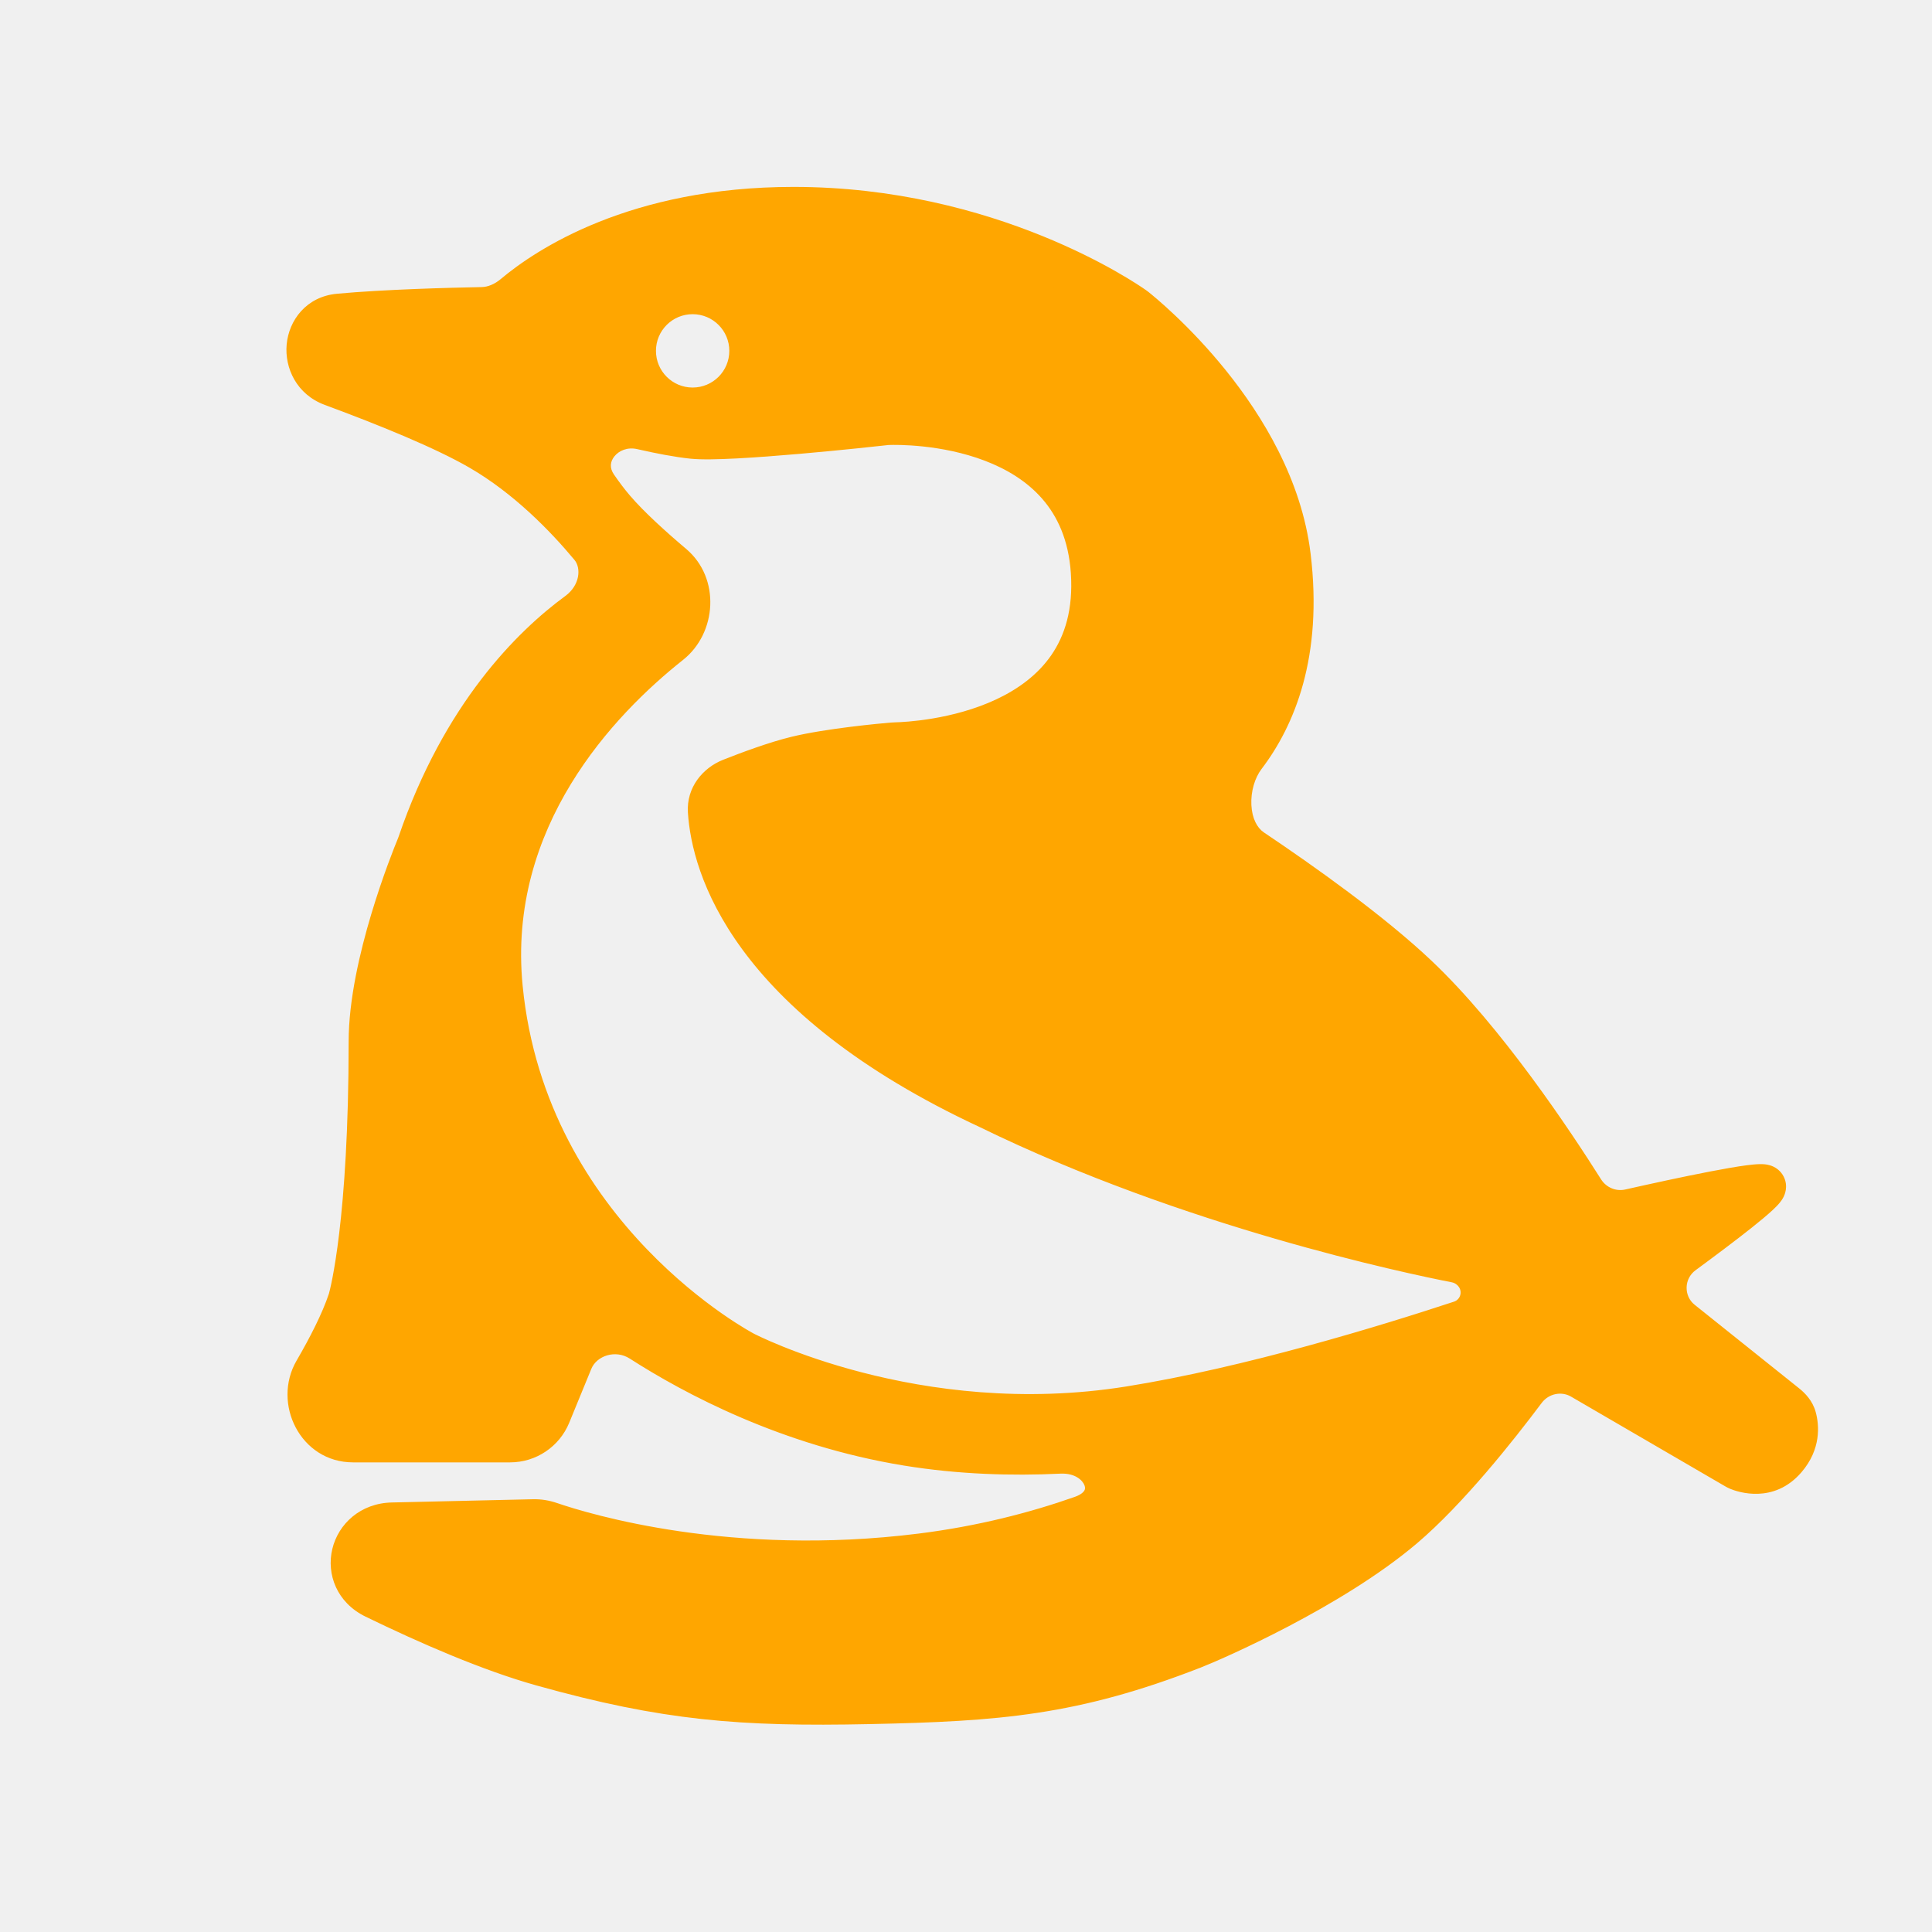
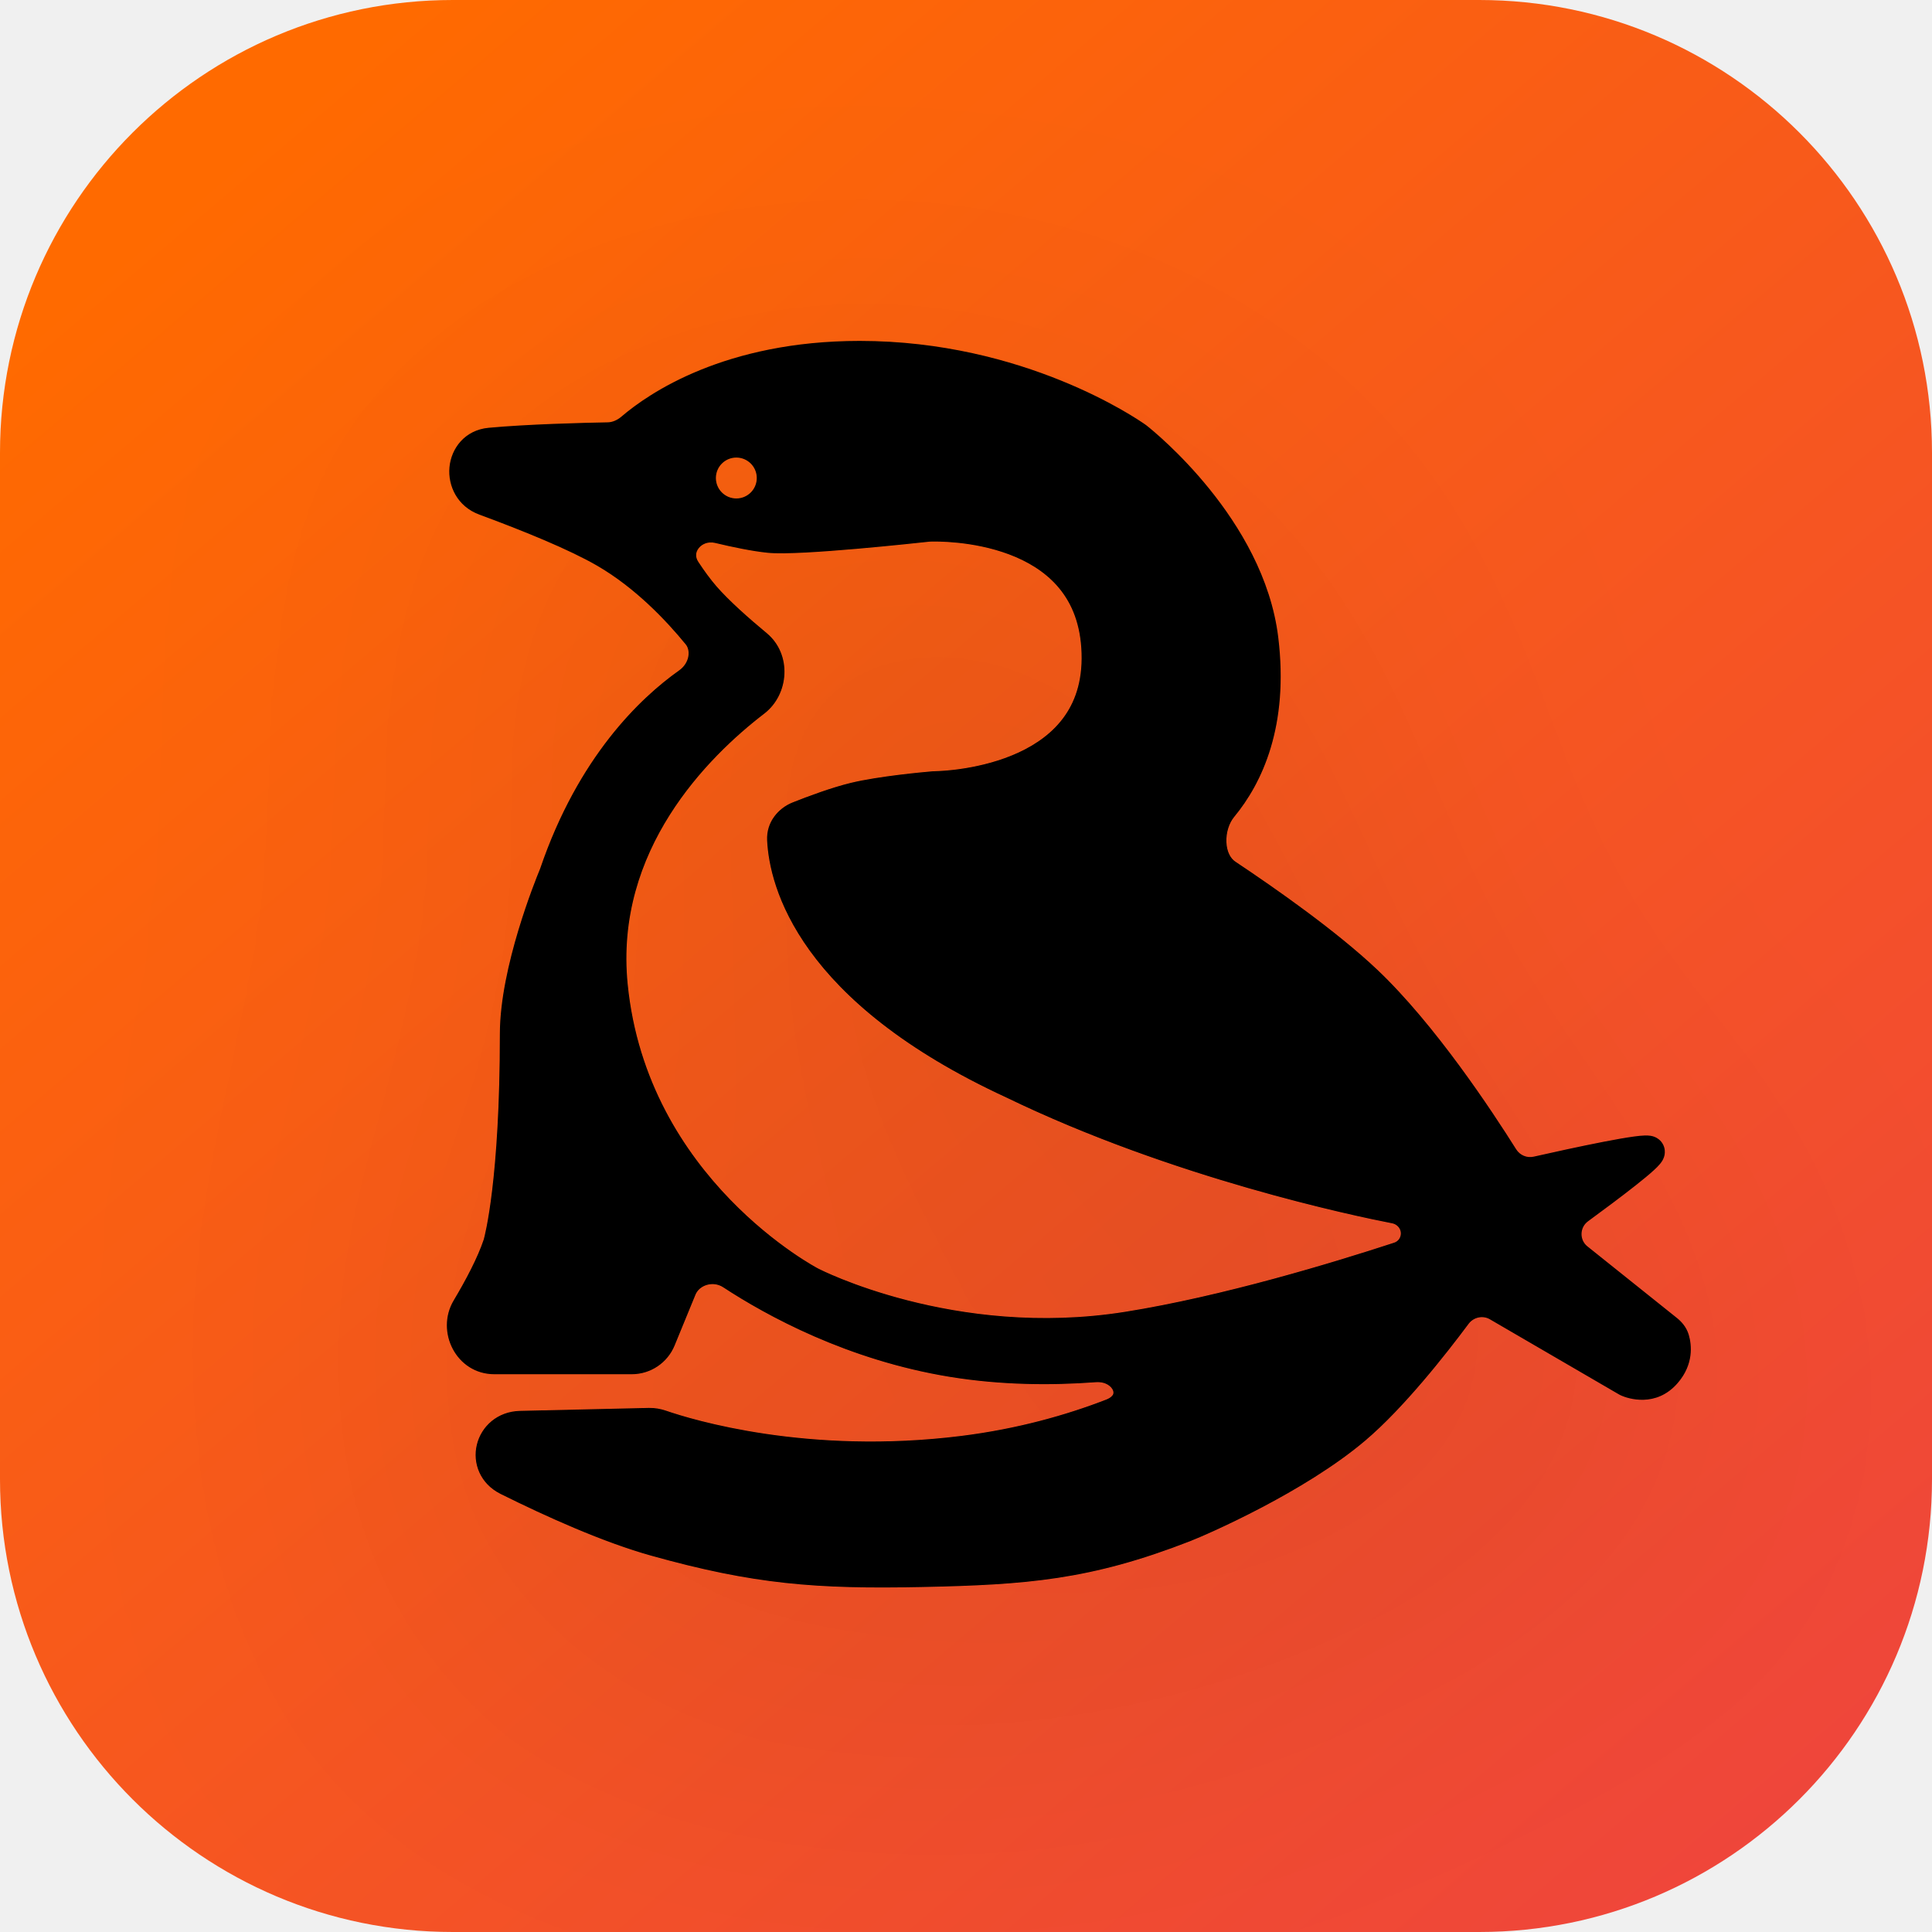
- <svg xmlns="http://www.w3.org/2000/svg" width="100" height="100" viewBox="0 0 100 100" fill="none">
-   <path fill-rule="evenodd" clip-rule="evenodd" d="M41.073 10.775C32.905 10.775 28.285 13.893 26.629 15.286C26.156 15.683 25.572 15.948 24.954 15.96C23.313 15.992 19.929 16.081 17.543 16.301C15.576 16.483 15.339 19.241 17.192 19.925C20.023 20.97 23.004 22.183 24.852 23.253C27.304 24.674 29.299 26.736 30.582 28.277C31.459 29.332 31.017 30.926 29.911 31.738C27.573 33.453 23.944 37.021 21.67 43.674C21.652 43.725 21.633 43.776 21.612 43.827C21.326 44.52 19.148 49.916 19.148 53.913C19.148 63.24 18.18 66.92 18.085 67.257C18.08 67.275 18.075 67.291 18.069 67.31C17.693 68.44 17.007 69.769 16.303 70.981C15.401 72.532 16.479 74.591 18.274 74.591H26.404C27.298 74.591 28.104 74.051 28.443 73.224L29.587 70.435C30.154 69.053 31.933 68.584 33.19 69.392C35.944 71.161 40.838 73.77 46.955 74.769C49.689 75.215 52.38 75.293 54.831 75.176C57.237 75.061 58.27 77.718 55.998 78.517C53.615 79.356 50.826 80.078 47.668 80.473C37.757 81.712 30.268 79.453 28.473 78.839C28.197 78.744 27.91 78.694 27.618 78.701L20.305 78.869C18.086 78.92 17.403 81.712 19.398 82.683C22.173 84.033 25.354 85.419 28.06 86.177C34.471 87.972 38.37 88.276 44.995 88.138C51.643 88 55.566 87.696 61.75 85.286C62.82 84.869 68.881 82.224 72.624 79.047C74.919 77.1 77.462 73.894 78.916 71.955C79.604 71.036 80.876 70.758 81.868 71.335L89.855 75.982C89.895 76.005 89.936 76.027 89.978 76.045C90.267 76.165 91.475 76.573 92.41 75.482C93.112 74.663 93.046 73.844 92.918 73.377C92.844 73.11 92.656 72.897 92.439 72.724L87.026 68.394C85.883 67.479 85.931 65.724 87.111 64.858C89.046 63.437 91.448 61.614 91.341 61.4C91.212 61.142 86.798 62.096 84.362 62.644C83.422 62.855 82.451 62.442 81.937 61.628C80.368 59.14 76.848 53.847 73.337 50.526C70.948 48.266 67.409 45.749 64.803 44C63.351 43.025 63.363 40.523 64.423 39.132C65.949 37.129 67.359 33.842 66.742 28.779C65.882 21.727 59.212 16.334 58.746 15.965C58.727 15.95 58.713 15.939 58.694 15.926C58.212 15.586 51.219 10.775 41.073 10.775ZM34.672 33.292C31.003 36.2 25.091 42.327 25.955 51.131C27.229 64.1 38.456 69.978 38.503 70.003L38.503 70.003L38.503 70.003C38.55 70.027 47.366 74.627 58.47 72.851C64.696 71.856 71.83 69.664 75.602 68.42C76.799 68.025 77.086 66.493 76.132 65.669C75.908 65.476 75.645 65.348 75.355 65.291C73.013 64.833 61.627 62.443 51.224 57.362C38.647 51.514 36.878 44.687 36.705 41.988C36.657 41.249 37.14 40.626 37.829 40.353C38.77 39.98 40.145 39.469 41.246 39.203C42.925 38.795 45.661 38.544 46.187 38.498C46.247 38.493 46.299 38.49 46.36 38.489C47.367 38.467 57.098 38.03 56.526 29.588C55.996 21.765 46.801 21.903 45.981 21.931C45.937 21.932 45.906 21.935 45.863 21.94C45.123 22.022 37.695 22.838 35.849 22.645C35.093 22.566 34.164 22.387 33.224 22.172C31.361 21.746 29.787 23.615 30.872 25.188C31.166 25.613 31.472 26.021 31.784 26.384C32.551 27.278 33.725 28.341 34.806 29.254C36.021 30.282 35.919 32.303 34.672 33.292ZM35.85 21.16C37.507 21.16 38.85 19.817 38.85 18.16C38.85 16.503 37.507 15.16 35.85 15.16C34.193 15.16 32.85 16.503 32.85 18.16C32.85 19.817 34.193 21.16 35.85 21.16Z" fill="#FFA600" />
-   <path d="M26.629 15.286L27.338 16.129L27.338 16.129L26.629 15.286ZM24.954 15.96L24.976 17.061L24.954 15.96ZM17.543 16.301L17.645 17.398L17.645 17.398L17.543 16.301ZM17.192 19.925L16.811 20.958L16.811 20.958L17.192 19.925ZM24.852 23.253L24.299 24.206L24.299 24.206L24.852 23.253ZM30.582 28.277L31.428 27.573L31.428 27.573L30.582 28.277ZM29.911 31.738L30.562 32.626L30.562 32.626L29.911 31.738ZM21.67 43.674L22.712 44.03L22.712 44.03L21.67 43.674ZM21.612 43.827L20.594 43.406L20.594 43.406L21.612 43.827ZM18.085 67.257L17.025 66.959L17.025 66.959L18.085 67.257ZM18.069 67.31L19.114 67.658L19.114 67.658L18.069 67.31ZM16.303 70.981L15.35 70.427L15.35 70.427L16.303 70.981ZM28.443 73.224L27.424 72.806L27.424 72.806L28.443 73.224ZM29.587 70.435L30.606 70.853L30.606 70.853L29.587 70.435ZM33.19 69.392L32.594 70.319L32.594 70.319L33.19 69.392ZM46.955 74.769L46.778 75.856L46.778 75.856L46.955 74.769ZM54.831 75.176L54.778 74.075L54.778 74.075L54.831 75.176ZM55.998 78.517L56.364 79.556L56.364 79.556L55.998 78.517ZM47.668 80.473L47.805 81.566L47.668 80.473ZM28.473 78.839L28.829 77.796L28.829 77.796L28.473 78.839ZM27.618 78.701L27.644 79.802L27.644 79.802L27.618 78.701ZM20.305 78.869L20.33 79.97L20.305 78.869ZM19.398 82.683L19.88 81.693L19.88 81.693L19.398 82.683ZM28.06 86.177L28.357 85.117L28.357 85.117L28.06 86.177ZM44.995 88.138L44.972 87.037L44.972 87.037L44.995 88.138ZM61.75 85.286L61.35 84.26L61.35 84.26L61.75 85.286ZM72.624 79.047L71.911 78.207L71.911 78.207L72.624 79.047ZM78.916 71.955L78.034 71.295L78.034 71.295L78.916 71.955ZM81.868 71.335L81.314 72.287L81.314 72.287L81.868 71.335ZM89.855 75.982L90.408 75.03L90.408 75.03L89.855 75.982ZM89.978 76.045L89.556 77.062L89.556 77.062L89.978 76.045ZM92.41 75.482L91.574 74.765L91.574 74.765L92.41 75.482ZM92.918 73.377L93.98 73.085L93.98 73.085L92.918 73.377ZM92.439 72.724L91.751 73.584L91.751 73.584L92.439 72.724ZM87.026 68.394L86.338 69.254L86.338 69.254L87.026 68.394ZM87.111 64.858L87.763 65.746L87.763 65.746L87.111 64.858ZM91.341 61.4L90.356 61.892L90.356 61.892L91.341 61.4ZM84.362 62.644L84.12 61.569L84.12 61.569L84.362 62.644ZM81.937 61.628L81.006 62.215L81.006 62.215L81.937 61.628ZM73.337 50.526L72.58 51.327L72.58 51.327L73.337 50.526ZM64.803 44L64.189 44.914L64.189 44.914L64.803 44ZM64.423 39.132L65.299 39.8L65.299 39.8L64.423 39.132ZM66.742 28.779L65.648 28.913L65.648 28.913L66.742 28.779ZM58.746 15.965L58.062 16.828L58.062 16.828L58.746 15.965ZM58.694 15.926L59.329 15.026L59.329 15.026L58.694 15.926ZM25.955 51.131L24.859 51.239L25.955 51.131ZM34.672 33.292L35.356 34.155L35.356 34.155L34.672 33.292ZM38.503 70.003L37.993 70.979L37.995 70.98L38.503 70.003ZM38.503 70.003L39.023 69.031L39.011 69.025L38.503 70.003ZM38.503 70.003L37.984 70.974L37.993 70.979L38.503 70.003ZM58.47 72.851L58.644 73.939L58.644 73.939L58.47 72.851ZM75.602 68.42L75.257 67.374L75.257 67.374L75.602 68.42ZM76.132 65.669L76.852 64.835L76.852 64.835L76.132 65.669ZM75.355 65.291L75.144 66.372L75.144 66.372L75.355 65.291ZM51.224 57.362L51.708 56.372L51.698 56.368L51.689 56.363L51.224 57.362ZM36.705 41.988L37.804 41.918L37.804 41.918L36.705 41.988ZM37.829 40.353L38.235 41.377L38.235 41.377L37.829 40.353ZM41.246 39.203L40.986 38.132L40.986 38.132L41.246 39.203ZM46.187 38.498L46.091 37.401L46.091 37.401L46.187 38.498ZM46.36 38.489L46.384 39.59L46.384 39.59L46.36 38.489ZM56.526 29.588L57.625 29.514L57.625 29.514L56.526 29.588ZM45.981 21.931L46.018 23.032L46.018 23.032L45.981 21.931ZM45.863 21.94L45.741 20.845L45.741 20.845L45.863 21.94ZM35.849 22.645L35.963 21.549L35.963 21.549L35.849 22.645ZM33.224 22.172L32.978 23.246L32.978 23.246L33.224 22.172ZM30.872 25.188L31.779 24.562L31.779 24.562L30.872 25.188ZM31.784 26.384L30.948 27.101L30.948 27.101L31.784 26.384ZM34.806 29.254L34.095 30.096L34.095 30.096L34.806 29.254ZM27.338 16.129C28.834 14.87 33.211 11.877 41.073 11.877V9.674C32.599 9.674 27.736 12.916 25.92 14.443L27.338 16.129ZM24.976 17.061C25.896 17.044 26.715 16.652 27.338 16.129L25.92 14.443C25.597 14.714 25.247 14.853 24.933 14.859L24.976 17.061ZM17.645 17.398C19.985 17.182 23.333 17.093 24.976 17.061L24.933 14.859C23.294 14.89 19.872 14.98 17.442 15.204L17.645 17.398ZM17.574 18.891C17.177 18.745 16.998 18.396 17.032 18.026C17.049 17.842 17.119 17.692 17.21 17.592C17.292 17.503 17.421 17.419 17.645 17.398L17.442 15.204C15.849 15.352 14.953 16.583 14.838 17.824C14.725 19.049 15.354 20.421 16.811 20.958L17.574 18.891ZM25.404 22.3C23.465 21.177 20.403 19.936 17.574 18.891L16.811 20.958C19.642 22.004 22.542 23.188 24.299 24.206L25.404 22.3ZM31.428 27.573C30.107 25.985 28.015 23.813 25.404 22.3L24.299 24.206C26.593 25.535 28.491 27.487 29.735 28.982L31.428 27.573ZM30.562 32.626C32.01 31.564 32.836 29.265 31.428 27.573L29.735 28.982C30.083 29.4 30.025 30.288 29.259 30.85L30.562 32.626ZM22.712 44.03C24.904 37.618 28.381 34.227 30.562 32.626L29.259 30.85C26.765 32.679 22.984 36.424 20.628 43.317L22.712 44.03ZM22.63 44.248C22.659 44.177 22.687 44.104 22.712 44.03L20.628 43.317C20.618 43.347 20.607 43.376 20.594 43.406L22.63 44.248ZM20.249 53.913C20.249 52.079 20.756 49.855 21.328 47.947C21.893 46.06 22.495 44.575 22.63 44.248L20.594 43.406C20.443 43.771 19.812 45.331 19.217 47.315C18.628 49.278 18.046 51.751 18.046 53.913H20.249ZM19.146 67.554C19.274 67.097 20.249 63.312 20.249 53.913H18.046C18.046 63.167 17.085 66.744 17.025 66.959L19.146 67.554ZM19.114 67.658C19.123 67.629 19.134 67.596 19.146 67.554L17.025 66.959C17.025 66.958 17.025 66.957 17.026 66.956C17.026 66.955 17.026 66.956 17.024 66.962L19.114 67.658ZM17.255 71.534C17.97 70.305 18.701 68.897 19.114 67.658L17.024 66.962C16.684 67.983 16.044 69.234 15.35 70.427L17.255 71.534ZM18.274 73.489C17.412 73.489 16.737 72.425 17.255 71.534L15.35 70.427C14.065 72.639 15.546 75.692 18.274 75.692V73.489ZM26.404 73.489H18.274V75.692H26.404V73.489ZM27.424 72.806C27.254 73.219 26.851 73.489 26.404 73.489V75.692C27.745 75.692 28.953 74.882 29.462 73.642L27.424 72.806ZM28.568 70.017L27.424 72.806L29.462 73.642L30.606 70.853L28.568 70.017ZM33.785 68.465C32.011 67.325 29.423 67.932 28.568 70.017L30.606 70.853C30.885 70.173 31.855 69.844 32.594 70.319L33.785 68.465ZM47.133 73.682C41.215 72.716 36.465 70.186 33.785 68.465L32.594 70.319C35.423 72.136 40.46 74.825 46.778 75.856L47.133 73.682ZM54.778 74.075C52.386 74.19 49.775 74.113 47.133 73.682L46.778 75.856C49.603 76.317 52.373 76.396 54.884 76.276L54.778 74.075ZM56.364 79.556C57.138 79.284 57.752 78.806 58.092 78.145C58.432 77.484 58.435 76.758 58.203 76.124C57.74 74.864 56.397 73.998 54.778 74.075L54.884 76.276C55.671 76.238 56.047 76.643 56.134 76.883C56.177 76.999 56.163 77.079 56.133 77.138C56.102 77.197 55.994 77.351 55.632 77.478L56.364 79.556ZM47.805 81.566C51.048 81.161 53.914 80.418 56.364 79.556L55.632 77.478C53.317 78.293 50.604 78.996 47.532 79.38L47.805 81.566ZM28.116 79.881C30.004 80.527 37.67 82.833 47.805 81.566L47.532 79.38C37.844 80.591 30.532 78.379 28.829 77.796L28.116 79.881ZM27.644 79.802C27.791 79.799 27.948 79.823 28.116 79.881L28.829 77.796C28.445 77.665 28.029 77.59 27.593 77.6L27.644 79.802ZM20.33 79.97L27.644 79.802L27.593 77.6L20.28 77.768L20.33 79.97ZM19.88 81.693C19.37 81.444 19.259 81.036 19.342 80.689C19.429 80.33 19.739 79.984 20.33 79.97L20.28 77.768C18.652 77.805 17.512 78.88 17.201 80.173C16.887 81.477 17.431 82.951 18.916 83.674L19.88 81.693ZM28.357 85.117C25.748 84.386 22.638 83.035 19.88 81.693L18.916 83.674C21.707 85.032 24.96 86.453 27.763 87.238L28.357 85.117ZM44.972 87.037C38.426 87.173 34.64 86.876 28.357 85.117L27.763 87.238C34.302 89.069 38.312 89.379 45.017 89.239L44.972 87.037ZM61.35 84.26C55.34 86.602 51.566 86.9 44.972 87.037L45.017 89.239C51.72 89.1 55.791 88.791 62.15 86.312L61.35 84.26ZM71.911 78.207C68.313 81.261 62.394 83.853 61.35 84.26L62.15 86.312C63.246 85.885 69.448 83.186 73.337 79.887L71.911 78.207ZM78.034 71.295C76.581 73.233 74.102 76.348 71.911 78.207L73.337 79.887C75.735 77.852 78.344 74.555 79.797 72.616L78.034 71.295ZM82.422 70.383C80.931 69.515 79.047 69.943 78.034 71.295L79.797 72.616C80.162 72.129 80.821 72 81.314 72.287L82.422 70.383ZM90.408 75.03L82.422 70.383L81.314 72.287L89.3 76.934L90.408 75.03ZM90.401 75.028C90.414 75.033 90.422 75.037 90.423 75.038C90.424 75.038 90.42 75.036 90.408 75.03L89.3 76.934C89.356 76.966 89.446 77.017 89.556 77.062L90.401 75.028ZM91.574 74.765C91.331 75.049 91.097 75.109 90.905 75.117C90.673 75.127 90.468 75.056 90.401 75.028L89.556 77.062C89.922 77.215 91.805 77.88 93.247 76.199L91.574 74.765ZM91.856 73.67C91.89 73.794 91.913 73.956 91.886 74.133C91.861 74.298 91.788 74.516 91.574 74.765L93.247 76.199C94.258 75.019 94.173 73.785 93.98 73.085L91.856 73.67ZM91.751 73.584C91.812 73.633 91.845 73.669 91.86 73.688C91.873 73.706 91.864 73.699 91.856 73.67L93.98 73.085C93.818 72.495 93.424 72.102 93.127 71.864L91.751 73.584ZM86.338 69.254L91.751 73.584L93.127 71.864L87.714 67.534L86.338 69.254ZM86.459 63.97C84.704 65.259 84.621 67.88 86.338 69.254L87.714 67.534C87.145 67.079 87.159 66.189 87.763 65.746L86.459 63.97ZM90.356 61.892C90.114 61.41 90.332 60.996 90.338 60.983C90.363 60.932 90.385 60.898 90.395 60.883C90.401 60.875 90.406 60.868 90.408 60.865C90.411 60.861 90.413 60.859 90.413 60.858C90.413 60.858 90.41 60.862 90.402 60.871C90.394 60.88 90.383 60.892 90.368 60.907C90.338 60.938 90.298 60.976 90.248 61.023C90.039 61.217 89.715 61.489 89.305 61.814C88.494 62.461 87.424 63.261 86.459 63.97L87.763 65.746C88.733 65.033 89.831 64.212 90.678 63.538C91.098 63.204 91.475 62.89 91.747 62.638C91.878 62.516 92.016 62.38 92.125 62.245C92.176 62.183 92.259 62.074 92.326 61.934C92.356 61.87 92.581 61.417 92.326 60.907L90.356 61.892ZM84.603 63.718C85.819 63.445 87.518 63.072 88.925 62.801C89.632 62.665 90.246 62.558 90.682 62.501C90.906 62.471 91.049 62.459 91.124 62.458C91.167 62.457 91.14 62.461 91.077 62.45C91.047 62.445 90.958 62.428 90.848 62.376C90.749 62.33 90.507 62.196 90.356 61.892L92.326 60.907C92.166 60.587 91.908 60.44 91.785 60.382C91.65 60.319 91.529 60.293 91.459 60.28C91.316 60.255 91.178 60.254 91.084 60.255C90.883 60.259 90.641 60.284 90.395 60.316C89.891 60.382 89.225 60.5 88.508 60.638C87.066 60.916 85.34 61.294 84.12 61.569L84.603 63.718ZM81.006 62.215C81.763 63.416 83.2 64.034 84.603 63.718L84.12 61.569C83.644 61.676 83.139 61.468 82.869 61.04L81.006 62.215ZM72.58 51.327C75.98 54.542 79.437 59.728 81.006 62.215L82.869 61.04C81.299 58.552 77.716 53.152 74.094 49.726L72.58 51.327ZM64.189 44.914C66.79 46.66 70.262 49.134 72.58 51.327L74.094 49.726C71.633 47.398 68.028 44.838 65.417 43.085L64.189 44.914ZM63.547 38.464C62.839 39.393 62.514 40.631 62.571 41.777C62.628 42.919 63.083 44.172 64.189 44.914L65.417 43.085C65.071 42.853 64.806 42.367 64.771 41.667C64.736 40.97 64.947 40.262 65.299 39.8L63.547 38.464ZM65.648 28.913C66.23 33.687 64.901 36.687 63.547 38.464L65.299 39.8C66.998 37.57 68.488 33.997 67.835 28.646L65.648 28.913ZM58.062 16.828C58.26 16.985 59.975 18.368 61.738 20.557C63.511 22.758 65.254 25.678 65.648 28.913L67.835 28.646C67.369 24.828 65.347 21.525 63.454 19.175C61.551 16.812 59.698 15.314 59.43 15.101L58.062 16.828ZM58.058 16.826C58.061 16.827 58.061 16.827 58.06 16.826C58.058 16.826 58.059 16.826 58.062 16.828L59.43 15.101C59.396 15.075 59.365 15.051 59.329 15.026L58.058 16.826ZM41.073 11.877C50.887 11.877 57.654 16.54 58.058 16.826L59.329 15.026C58.771 14.632 51.55 9.674 41.073 9.674V11.877ZM27.052 51.023C26.244 42.802 31.763 37.003 35.356 34.155L33.987 32.429C30.243 35.397 23.937 41.851 24.859 51.239L27.052 51.023ZM39.013 69.026C39.05 69.045 36.343 67.635 33.483 64.658C30.629 61.687 27.657 57.194 27.052 51.023L24.859 51.239C26.192 64.817 37.91 70.936 37.993 70.979L39.013 69.026ZM39.011 69.025L39.011 69.025L37.995 70.98L37.996 70.98L39.011 69.025ZM39.023 69.032L39.023 69.032L37.983 70.974L37.984 70.974L39.023 69.032ZM58.296 71.764C47.546 73.483 38.993 69.016 39.014 69.027L37.993 70.979C38.107 71.039 47.185 75.771 58.644 73.939L58.296 71.764ZM75.257 67.374C71.495 68.615 64.43 70.783 58.296 71.764L58.644 73.939C64.961 72.929 72.165 70.713 75.947 69.466L75.257 67.374ZM75.412 66.503C75.737 66.783 75.617 67.255 75.257 67.374L75.947 69.466C77.98 68.795 78.435 66.202 76.852 64.835L75.412 66.503ZM75.144 66.372C75.246 66.392 75.334 66.435 75.412 66.503L76.852 64.835C76.483 64.516 76.044 64.303 75.566 64.21L75.144 66.372ZM50.741 58.352C61.275 63.497 72.776 65.909 75.144 66.372L75.566 64.21C73.25 63.757 61.978 61.389 51.708 56.372L50.741 58.352ZM35.606 42.059C35.809 45.214 37.87 52.368 50.76 58.361L51.689 56.363C39.424 50.661 37.948 44.159 37.804 41.918L35.606 42.059ZM37.423 39.329C36.385 39.741 35.522 40.749 35.606 42.059L37.804 41.918C37.793 41.749 37.896 41.512 38.235 41.377L37.423 39.329ZM40.986 38.132C39.805 38.418 38.37 38.954 37.423 39.329L38.235 41.377C39.171 41.006 40.485 40.52 41.505 40.273L40.986 38.132ZM46.091 37.401C45.581 37.445 42.76 37.702 40.986 38.132L41.505 40.273C43.089 39.889 45.741 39.642 46.282 39.595L46.091 37.401ZM46.335 37.388C46.26 37.389 46.182 37.393 46.091 37.401L46.282 39.595C46.311 39.593 46.339 39.591 46.384 39.59L46.335 37.388ZM55.427 29.663C55.555 31.547 55.108 32.906 54.414 33.912C53.708 34.935 52.691 35.671 51.567 36.199C49.292 37.266 46.795 37.377 46.335 37.388L46.384 39.59C46.931 39.578 49.803 39.46 52.503 38.193C53.866 37.554 55.238 36.597 56.227 35.163C57.228 33.713 57.783 31.851 57.625 29.514L55.427 29.663ZM46.018 23.032C46.382 23.019 48.709 22.983 50.97 23.845C52.089 24.271 53.143 24.899 53.941 25.812C54.726 26.711 55.31 27.939 55.427 29.663L57.625 29.514C57.477 27.326 56.713 25.637 55.6 24.363C54.499 23.102 53.103 22.299 51.754 21.786C49.08 20.767 46.4 20.814 45.943 20.83L46.018 23.032ZM45.985 23.034C46 23.033 46.006 23.032 46.008 23.032C46.009 23.032 46.012 23.032 46.018 23.032L45.943 20.83C45.863 20.832 45.803 20.838 45.741 20.845L45.985 23.034ZM35.734 23.741C36.294 23.799 37.187 23.778 38.146 23.728C39.132 23.676 40.271 23.588 41.367 23.493C43.56 23.302 45.612 23.076 45.985 23.034L45.741 20.845C45.374 20.886 43.343 21.109 41.175 21.298C40.091 21.393 38.98 21.478 38.031 21.528C37.054 21.579 36.327 21.587 35.963 21.549L35.734 23.741ZM32.978 23.246C33.934 23.465 34.913 23.655 35.734 23.741L35.963 21.549C35.272 21.477 34.394 21.31 33.469 21.099L32.978 23.246ZM31.779 24.562C31.538 24.214 31.586 23.888 31.801 23.621C32.036 23.328 32.471 23.13 32.978 23.246L33.469 21.099C32.114 20.788 30.83 21.312 30.084 22.241C29.317 23.194 29.12 24.589 29.966 25.814L31.779 24.562ZM32.62 25.666C32.339 25.34 32.056 24.965 31.779 24.562L29.966 25.814C30.275 26.261 30.605 26.701 30.948 27.101L32.62 25.666ZM35.517 28.413C34.443 27.505 33.326 26.49 32.62 25.666L30.948 27.101C31.776 28.067 33.008 29.176 34.095 30.096L35.517 28.413ZM35.356 34.155C37.106 32.768 37.304 29.925 35.517 28.413L34.095 30.096C34.738 30.64 34.732 31.838 33.987 32.429L35.356 34.155ZM37.749 18.16C37.749 19.209 36.899 20.059 35.85 20.059V22.262C38.115 22.262 39.952 20.425 39.952 18.16H37.749ZM35.85 16.262C36.899 16.262 37.749 17.112 37.749 18.16H39.952C39.952 15.895 38.115 14.059 35.85 14.059V16.262ZM33.952 18.16C33.952 17.112 34.802 16.262 35.85 16.262V14.059C33.585 14.059 31.749 15.895 31.749 18.16H33.952ZM35.85 20.059C34.802 20.059 33.952 19.209 33.952 18.16H31.749C31.749 20.425 33.585 22.262 35.85 22.262V20.059ZM37.996 70.981L37.996 70.981L39.011 69.025L39.01 69.025L37.996 70.981Z" fill="#FFA600" />
+ <svg xmlns="http://www.w3.org/2000/svg" width="142" height="142" viewBox="0 0 142 142" fill="none">
+   <g clip-path="url(#clip0_798_322)">
+     <rect width="142" height="142" rx="33.281" fill="url(#paint0_linear_798_322)" />
+     <g filter="url(#filter0_d_798_322)">
+       <path fill-rule="evenodd" clip-rule="evenodd" d="M63.188 26.191C53.601 26.191 48.247 29.912 46.419 31.478C45.935 31.892 45.332 32.163 44.696 32.175C42.849 32.21 38.834 32.311 36.021 32.571C33.75 32.781 33.476 35.965 35.616 36.755C38.884 37.962 42.326 39.362 44.459 40.598C47.427 42.317 49.815 44.849 51.283 46.651C52.176 47.748 51.717 49.387 50.562 50.205C47.878 52.107 43.494 56.244 40.782 64.184C40.764 64.238 40.744 64.292 40.722 64.344C40.405 65.11 37.873 71.367 37.873 75.997C37.873 86.798 36.749 91.041 36.646 91.406C36.641 91.426 36.636 91.441 36.629 91.461C36.147 92.91 35.223 94.644 34.319 96.16C33.372 97.749 34.483 99.87 36.333 99.87H46.435C47.356 99.87 48.186 99.314 48.536 98.461L50.068 94.726C50.653 93.301 52.487 92.822 53.775 93.666C56.89 95.707 62.68 98.884 69.979 100.076C73.651 100.676 77.255 100.699 80.436 100.462C82.912 100.278 84.016 103.036 81.701 103.931C78.686 105.096 75.03 106.133 70.802 106.662C59.269 108.104 50.575 105.442 48.592 104.758C48.307 104.66 48.009 104.607 47.708 104.614L38.25 104.832C35.963 104.884 35.253 107.772 37.302 108.79C40.694 110.475 44.755 112.293 48.164 113.248C55.565 115.32 60.066 115.67 67.715 115.512C75.391 115.352 79.921 115.002 87.061 112.219C88.296 111.737 95.293 108.683 99.615 105.015C102.346 102.699 105.381 98.839 107.03 96.627C107.737 95.677 109.048 95.39 110.071 95.985L119.517 101.481C119.558 101.505 119.599 101.527 119.644 101.546C119.96 101.679 121.37 102.171 122.46 100.899C123.297 99.923 123.189 98.947 123.032 98.419C122.95 98.145 122.757 97.926 122.533 97.748L115.961 92.49C114.783 91.547 114.833 89.737 116.05 88.846C118.326 87.181 121.354 84.899 121.225 84.641C121.073 84.336 115.734 85.497 112.97 86.121C112.002 86.34 111.004 85.915 110.476 85.075C108.722 82.281 104.574 75.998 100.439 72.086C97.55 69.354 93.207 66.297 90.169 64.272C88.668 63.272 88.685 60.714 89.834 59.325C91.709 57.058 93.579 53.168 92.824 46.978C91.829 38.822 84.106 32.589 83.59 32.181C83.571 32.166 83.554 32.154 83.535 32.139C83.003 31.764 74.921 26.191 63.188 26.191ZM45.004 72.429C43.971 61.987 51.246 54.803 55.482 51.553C56.789 50.55 56.898 48.458 55.63 47.406C54.289 46.294 52.761 44.944 51.791 43.821C51.302 43.255 50.823 42.595 50.378 41.919C49.295 40.272 50.912 38.344 52.829 38.804C54.136 39.117 55.473 39.391 56.525 39.499C58.683 39.723 67.391 38.772 68.196 38.683C68.24 38.678 68.271 38.675 68.315 38.674C69.213 38.642 79.985 38.454 80.604 47.526C81.273 57.323 69.848 57.793 68.752 57.815C68.69 57.816 68.637 57.819 68.576 57.824C67.993 57.874 64.778 58.166 62.81 58.639C61.471 58.962 59.782 59.592 58.686 60.027C57.975 60.309 57.477 60.945 57.514 61.708C57.659 64.717 59.54 72.76 74.43 79.632C86.553 85.51 99.824 88.273 102.537 88.799C102.87 88.864 103.173 89.01 103.431 89.231C104.54 90.181 104.208 91.959 102.82 92.413C98.429 93.852 90.119 96.386 82.868 97.537C69.933 99.59 59.664 94.269 59.617 94.244L59.616 94.244C59.568 94.219 46.487 87.425 45.004 72.429ZM54.12 37.77C55.576 37.77 56.757 36.59 56.757 35.133C56.757 33.677 55.576 32.496 54.12 32.496C52.663 32.496 51.482 33.677 51.482 35.133C51.482 36.59 52.663 37.77 54.12 37.77Z" fill="black" />
+       <path d="M46.419 31.478L47.157 32.34H47.157L46.419 31.478ZM44.696 32.175L44.717 33.31L44.696 32.175ZM36.021 32.571L35.917 31.441L36.021 32.571ZM35.616 36.755L36.009 35.69L36.009 35.69L35.616 36.755ZM44.459 40.598L43.89 41.58L44.459 40.598ZM51.283 46.651L50.403 47.368V47.368L51.283 46.651ZM50.562 50.205L49.906 49.279L50.562 50.205ZM40.782 64.184L41.857 64.551L41.857 64.551L40.782 64.184ZM40.722 64.344L39.673 63.909L39.673 63.909L40.722 64.344ZM36.646 91.406L35.553 91.099L35.553 91.099L36.646 91.406ZM36.629 91.461L35.552 91.102L35.552 91.102L36.629 91.461ZM34.319 96.16L35.294 96.742H35.294L34.319 96.16ZM48.536 98.461L49.586 98.892H49.586L48.536 98.461ZM50.068 94.726L51.119 95.157L50.068 94.726ZM53.775 93.666L54.398 92.716L53.775 93.666ZM69.979 100.076L69.796 101.197L69.979 100.076ZM80.436 100.462L80.351 99.33L80.436 100.462ZM81.701 103.931L81.291 102.872L81.701 103.931ZM70.802 106.662L70.662 105.535L70.802 106.662ZM48.592 104.758L48.962 103.685L48.962 103.685L48.592 104.758ZM47.708 104.614L47.734 105.75H47.734L47.708 104.614ZM38.25 104.832L38.224 103.697L38.25 104.832ZM37.302 108.79L36.797 109.807H36.797L37.302 108.79ZM48.164 113.248L48.47 112.154H48.47L48.164 113.248ZM67.715 115.512L67.692 114.376L67.715 115.512ZM87.061 112.219L87.474 113.277L87.061 112.219ZM99.615 105.015L98.881 104.15L99.615 105.015ZM107.03 96.627L106.119 95.948L107.03 96.627ZM110.071 95.985L110.642 95.004L110.071 95.985ZM119.517 101.481L118.946 102.462L118.946 102.462L119.517 101.481ZM119.644 101.546L119.203 102.592L119.203 102.592L119.644 101.546ZM122.46 100.899L121.598 100.16V100.16L122.46 100.899ZM123.032 98.419L121.943 98.742L123.032 98.419ZM122.533 97.748L123.243 96.861L123.243 96.861L122.533 97.748ZM115.961 92.49L116.671 91.603L115.961 92.49ZM116.05 88.846L116.721 89.763L116.721 89.763L116.05 88.846ZM121.225 84.641L120.21 85.148V85.148L121.225 84.641ZM112.97 86.121L113.22 87.228H113.22L112.97 86.121ZM110.476 85.075L111.438 84.471L110.476 85.075ZM100.439 72.086L99.658 72.911L100.439 72.086ZM90.169 64.272L89.539 65.217L89.539 65.217L90.169 64.272ZM89.834 59.325L90.709 60.048V60.048L89.834 59.325ZM92.824 46.978L91.697 47.115L92.824 46.978ZM83.59 32.181L82.885 33.071L82.885 33.071L83.59 32.181ZM83.535 32.139L84.19 31.212L84.19 31.212L83.535 32.139ZM55.482 51.553L56.173 52.454L55.482 51.553ZM45.004 72.429L43.874 72.54L45.004 72.429ZM55.63 47.406L56.355 46.532L55.63 47.406ZM51.791 43.821L52.65 43.079L51.791 43.821ZM50.378 41.919L49.429 42.543H49.429L50.378 41.919ZM52.829 38.804L53.093 37.699L52.829 38.804ZM56.525 39.499L56.408 40.629L56.525 39.499ZM68.196 38.683L68.321 39.812H68.321L68.196 38.683ZM68.315 38.674L68.275 37.539H68.275L68.315 38.674ZM80.604 47.526L79.471 47.603L80.604 47.526ZM68.752 57.815L68.728 56.68L68.728 56.68L68.752 57.815ZM68.576 57.824L68.673 58.955H68.673L68.576 57.824ZM62.81 58.639L62.544 57.536L62.81 58.639ZM58.686 60.027L59.105 61.082H59.105L58.686 60.027ZM57.514 61.708L58.648 61.654L57.514 61.708ZM74.43 79.632L74.925 78.61L74.916 78.605L74.906 78.601L74.43 79.632ZM102.537 88.799L102.753 87.684L102.537 88.799ZM103.431 89.231L104.17 88.369L104.17 88.369L103.431 89.231ZM102.82 92.413L103.174 93.492L102.82 92.413ZM82.868 97.537L83.046 98.659L82.868 97.537ZM59.617 94.244L60.14 93.237L60.132 93.233L60.124 93.229L59.617 94.244ZM59.616 94.244L59.094 95.252L59.101 95.256L59.108 95.26L59.616 94.244ZM47.157 32.34C48.822 30.915 53.922 27.327 63.188 27.327V25.056C53.28 25.056 47.673 28.909 45.68 30.615L47.157 32.34ZM44.717 33.31C45.665 33.293 46.513 32.891 47.157 32.34L45.68 30.615C45.357 30.892 44.999 31.034 44.674 31.04L44.717 33.31ZM36.126 33.702C38.892 33.446 42.868 33.345 44.717 33.31L44.674 31.04C42.831 31.075 38.776 31.176 35.917 31.441L36.126 33.702ZM36.009 35.69C35.485 35.496 35.251 35.03 35.295 34.55C35.338 34.085 35.619 33.749 36.126 33.702L35.917 31.441C34.153 31.604 33.161 32.964 33.034 34.342C32.908 35.703 33.607 37.224 35.223 37.82L36.009 35.69ZM45.028 39.615C42.801 38.325 39.276 36.896 36.009 35.69L35.223 37.82C38.492 39.027 41.85 40.398 43.89 41.58L45.028 39.615ZM52.163 45.933C50.656 44.085 48.167 41.434 45.028 39.615L43.89 41.58C46.687 43.201 48.973 45.614 50.403 47.368L52.163 45.933ZM51.218 51.132C52.743 50.051 53.59 47.685 52.163 45.933L50.403 47.368C50.763 47.81 50.69 48.723 49.906 49.279L51.218 51.132ZM41.857 64.551C44.481 56.868 48.7 52.917 51.218 51.132L49.906 49.279C47.056 51.298 42.508 55.62 39.708 63.817L41.857 64.551ZM41.771 64.778C41.801 64.705 41.83 64.629 41.857 64.551L39.708 63.817C39.698 63.847 39.686 63.878 39.673 63.909L41.771 64.778ZM39.009 75.997C39.009 73.851 39.602 71.258 40.266 69.048C40.924 66.859 41.621 65.141 41.771 64.778L39.673 63.909C39.506 64.312 38.779 66.106 38.091 68.395C37.41 70.662 36.738 73.512 36.738 75.997H39.009ZM37.739 91.714C37.877 91.223 39.009 86.873 39.009 75.997H36.738C36.738 86.724 35.621 90.858 35.553 91.099L37.739 91.714ZM37.707 91.819C37.716 91.79 37.727 91.756 37.739 91.714L35.553 91.099C35.553 91.098 35.554 91.096 35.554 91.095C35.554 91.095 35.554 91.096 35.552 91.102L37.707 91.819ZM35.294 96.742C36.207 95.211 37.184 93.39 37.707 91.819L35.552 91.102C35.11 92.43 34.239 94.078 33.344 95.579L35.294 96.742ZM36.333 98.735C35.439 98.735 34.759 97.639 35.294 96.742L33.344 95.579C31.984 97.86 33.527 101.006 36.333 101.006V98.735ZM46.435 98.735H36.333V101.006H46.435V98.735ZM47.485 98.03C47.311 98.457 46.896 98.735 46.435 98.735V101.006C47.817 101.006 49.062 100.171 49.586 98.892L47.485 98.03ZM49.018 94.295L47.485 98.03L49.586 98.892L51.119 95.157L49.018 94.295ZM54.398 92.716C52.573 91.521 49.9 92.145 49.018 94.295L51.119 95.157C51.406 94.457 52.402 94.124 53.153 94.616L54.398 92.716ZM70.162 98.956C63.075 97.798 57.436 94.707 54.398 92.716L53.153 94.616C56.344 96.707 62.285 99.97 69.796 101.197L70.162 98.956ZM80.351 99.33C77.236 99.562 73.725 99.537 70.162 98.956L69.796 101.197C73.577 101.814 77.274 101.836 80.52 101.594L80.351 99.33ZM82.11 104.99C82.903 104.683 83.519 104.168 83.851 103.477C84.183 102.788 84.174 102.039 83.926 101.388C83.431 100.087 82.031 99.205 80.351 99.33L80.52 101.594C81.316 101.535 81.706 101.94 81.804 102.196C81.852 102.322 81.84 102.419 81.805 102.494C81.77 102.566 81.656 102.731 81.291 102.872L82.11 104.99ZM70.943 107.789C75.273 107.247 79.019 106.185 82.11 104.99L81.291 102.872C78.353 104.007 74.788 105.019 70.662 105.535L70.943 107.789ZM48.221 105.832C50.3 106.549 59.177 109.259 70.943 107.789L70.662 105.535C59.36 106.948 50.85 104.336 48.962 103.685L48.221 105.832ZM47.734 105.75C47.885 105.746 48.049 105.772 48.221 105.832L48.962 103.685C48.566 103.548 48.133 103.469 47.682 103.479L47.734 105.75ZM38.276 105.967L47.734 105.75L47.682 103.479L38.224 103.697L38.276 105.967ZM37.807 107.773C37.283 107.513 37.164 107.085 37.254 106.716C37.345 106.338 37.67 105.981 38.276 105.967L38.224 103.697C36.544 103.735 35.37 104.848 35.047 106.181C34.721 107.524 35.272 109.049 36.797 109.807L37.807 107.773ZM48.47 112.154C45.168 111.23 41.184 109.451 37.807 107.773L36.797 109.807C40.203 111.499 44.342 113.357 47.858 114.341L48.47 112.154ZM67.692 114.376C60.125 114.533 55.74 114.19 48.47 112.154L47.858 114.341C55.391 116.451 60.008 116.807 67.739 116.647L67.692 114.376ZM86.649 111.161C79.688 113.874 75.312 114.218 67.692 114.376L67.739 116.647C75.471 116.486 80.153 116.13 87.474 113.277L86.649 111.161ZM98.881 104.15C94.708 107.69 87.857 110.69 86.649 111.161L87.474 113.277C88.735 112.785 95.879 109.675 100.35 105.881L98.881 104.15ZM106.119 95.948C104.47 98.161 101.502 101.926 98.881 104.15L100.35 105.881C103.19 103.472 106.293 99.516 107.94 97.305L106.119 95.948ZM110.642 95.004C109.105 94.109 107.161 94.55 106.119 95.948L107.94 97.305C108.313 96.805 108.991 96.67 109.5 96.966L110.642 95.004ZM120.088 100.499L110.642 95.004L109.5 96.966L118.946 102.462L120.088 100.499ZM120.084 100.499C120.096 100.504 120.103 100.508 120.104 100.508C120.104 100.509 120.1 100.506 120.088 100.499L118.946 102.462C119.002 102.495 119.093 102.546 119.203 102.592L120.084 100.499ZM121.598 100.16C121.287 100.523 120.977 100.605 120.72 100.615C120.422 100.625 120.164 100.533 120.084 100.499L119.203 102.592C119.594 102.757 121.706 103.523 123.322 101.638L121.598 100.16ZM121.943 98.742C122.031 99.036 122.104 99.57 121.598 100.16L123.322 101.638C124.49 100.276 124.347 98.858 124.12 98.096L121.943 98.742ZM121.824 98.634C121.887 98.684 121.922 98.722 121.939 98.744C121.955 98.765 121.95 98.764 121.943 98.742L124.12 98.096C123.945 97.507 123.553 97.109 123.243 96.861L121.824 98.634ZM115.252 93.376L121.824 98.634L123.243 96.861L116.671 91.603L115.252 93.376ZM115.38 87.93C113.567 89.257 113.482 91.96 115.252 93.376L116.671 91.603C116.084 91.134 116.099 90.218 116.721 89.763L115.38 87.93ZM120.21 85.148C120.073 84.874 120.085 84.621 120.108 84.482C120.132 84.344 120.177 84.246 120.198 84.204C120.239 84.121 120.276 84.082 120.259 84.103C120.235 84.132 120.164 84.207 120.024 84.335C119.754 84.583 119.343 84.924 118.835 85.325C117.827 86.122 116.515 87.099 115.38 87.93L116.721 89.763C117.862 88.928 119.201 87.931 120.244 87.106C120.762 86.697 121.226 86.314 121.559 86.009C121.72 85.862 121.882 85.703 122.007 85.552C122.066 85.481 122.156 85.365 122.229 85.22C122.266 85.146 122.321 85.021 122.348 84.859C122.375 84.696 122.386 84.423 122.241 84.133L120.21 85.148ZM113.22 87.228C114.6 86.917 116.612 86.474 118.294 86.147C119.138 85.983 119.88 85.852 120.411 85.781C120.682 85.745 120.864 85.729 120.966 85.726C121.024 85.725 121.007 85.73 120.95 85.72C120.923 85.716 120.834 85.7 120.723 85.648C120.625 85.603 120.369 85.467 120.21 85.148L122.241 84.133C122.072 83.795 121.797 83.643 121.669 83.584C121.528 83.519 121.401 83.493 121.326 83.48C121.172 83.455 121.022 83.454 120.914 83.456C120.684 83.461 120.403 83.491 120.109 83.53C119.51 83.611 118.715 83.752 117.861 83.918C116.144 84.251 114.105 84.701 112.72 85.013L113.22 87.228ZM109.514 85.678C110.294 86.92 111.774 87.555 113.22 87.228L112.72 85.013C112.23 85.124 111.714 84.911 111.438 84.471L109.514 85.678ZM99.658 72.911C103.678 76.714 107.759 82.884 109.514 85.678L111.438 84.471C109.684 81.678 105.47 75.283 101.219 71.261L99.658 72.911ZM89.539 65.217C92.573 67.239 96.846 70.251 99.658 72.911L101.219 71.261C98.254 68.457 93.84 65.354 90.798 63.327L89.539 65.217ZM88.959 58.601C88.182 59.541 87.823 60.814 87.873 61.992C87.923 63.169 88.397 64.456 89.539 65.217L90.798 63.327C90.44 63.088 90.172 62.596 90.142 61.896C90.113 61.199 90.337 60.498 90.709 60.048L88.959 58.601ZM91.697 47.115C92.413 52.986 90.642 56.567 88.959 58.601L90.709 60.048C92.776 57.549 94.745 53.35 93.951 46.84L91.697 47.115ZM82.885 33.071C83.107 33.246 85.096 34.848 87.143 37.387C89.201 39.939 91.236 43.339 91.697 47.115L93.951 46.84C93.417 42.462 91.093 38.667 88.911 35.961C86.719 33.243 84.589 31.523 84.294 31.29L82.885 33.071ZM82.879 33.067C82.882 33.068 82.882 33.069 82.882 33.069C82.881 33.068 82.882 33.069 82.885 33.071L84.294 31.29C84.26 31.263 84.227 31.239 84.19 31.212L82.879 33.067ZM63.188 27.327C74.578 27.327 82.426 32.747 82.879 33.067L84.19 31.212C83.579 30.78 75.263 25.056 63.188 25.056V27.327ZM54.791 50.652C50.485 53.955 42.78 61.479 43.874 72.54L46.134 72.317C45.163 62.495 52.006 55.651 56.173 52.454L54.791 50.652ZM54.905 48.28C55.571 48.832 55.563 50.06 54.791 50.652L56.173 52.454C58.016 51.04 58.225 48.083 56.355 46.532L54.905 48.28ZM50.932 44.564C51.969 45.763 53.56 47.165 54.905 48.28L56.355 46.532C55.019 45.424 53.554 44.124 52.65 43.079L50.932 44.564ZM49.429 42.543C49.891 43.245 50.4 43.948 50.932 44.564L52.65 43.079C52.203 42.562 51.755 41.945 51.327 41.295L49.429 42.543ZM53.093 37.699C51.693 37.364 50.368 37.9 49.595 38.859C48.805 39.838 48.593 41.271 49.429 42.543L51.327 41.295C51.081 40.92 51.136 40.566 51.362 40.284C51.606 39.982 52.048 39.784 52.564 39.908L53.093 37.699ZM56.642 38.37C55.667 38.269 54.387 38.01 53.093 37.699L52.564 39.908C53.883 40.224 55.28 40.512 56.408 40.629L56.642 38.37ZM68.071 37.554C67.672 37.598 65.304 37.857 62.77 38.077C61.502 38.187 60.201 38.287 59.087 38.345C57.945 38.404 57.081 38.416 56.642 38.37L56.408 40.629C57.048 40.695 58.082 40.671 59.205 40.613C60.356 40.553 61.687 40.451 62.966 40.34C65.527 40.117 67.915 39.856 68.321 39.812L68.071 37.554ZM68.275 37.539C68.195 37.542 68.135 37.547 68.071 37.554L68.321 39.812C68.337 39.81 68.342 39.809 68.344 39.809C68.345 39.809 68.347 39.809 68.355 39.809L68.275 37.539ZM81.737 47.449C81.566 44.939 80.682 43.011 79.4 41.559C78.132 40.123 76.522 39.209 74.964 38.623C71.869 37.461 68.772 37.522 68.275 37.539L68.355 39.809C68.757 39.794 71.494 39.746 74.165 40.749C75.489 41.246 76.745 41.983 77.698 43.063C78.638 44.127 79.333 45.577 79.471 47.603L81.737 47.449ZM68.775 58.95C69.367 58.938 72.689 58.812 75.816 57.367C77.393 56.638 78.977 55.548 80.119 53.914C81.274 52.263 81.92 50.135 81.737 47.449L79.471 47.603C79.622 49.816 79.092 51.421 78.258 52.613C77.412 53.824 76.196 54.689 74.863 55.306C72.171 56.55 69.233 56.67 68.728 56.68L68.775 58.95ZM68.673 58.955C68.704 58.953 68.731 58.951 68.775 58.95L68.728 56.68C68.649 56.682 68.57 56.685 68.478 56.693L68.673 58.955ZM63.076 59.743C64.946 59.293 68.074 59.007 68.673 58.955L68.478 56.693C67.912 56.742 64.609 57.038 62.544 57.536L63.076 59.743ZM59.105 61.082C60.197 60.649 61.821 60.046 63.076 59.743L62.544 57.536C61.12 57.878 59.368 58.535 58.267 58.972L59.105 61.082ZM58.648 61.654C58.639 61.469 58.751 61.223 59.105 61.082L58.267 58.972C57.2 59.395 56.315 60.42 56.38 61.763L58.648 61.654ZM74.906 78.601C67.597 75.228 63.574 71.611 61.363 68.555C59.156 65.507 58.711 62.961 58.648 61.654L56.38 61.763C56.462 63.464 57.031 66.444 59.523 69.887C62.011 73.323 66.373 77.164 73.954 80.663L74.906 78.601ZM102.753 87.684C100.066 87.163 86.913 84.422 74.925 78.61L73.935 80.654C86.194 86.597 99.582 89.382 102.321 89.914L102.753 87.684ZM104.17 88.369C103.763 88.019 103.28 87.786 102.753 87.684L102.321 89.914C102.461 89.941 102.584 90 102.692 90.093L104.17 88.369ZM103.174 93.492C105.427 92.754 105.932 89.879 104.17 88.369L102.692 90.093C103.148 90.484 102.989 91.163 102.467 91.334L103.174 93.492ZM83.046 98.659C90.391 97.493 98.772 94.934 103.174 93.492L102.467 91.334C98.085 92.769 89.847 95.279 82.69 96.416L83.046 98.659ZM59.093 95.252C59.211 95.313 69.748 100.769 83.046 98.659L82.69 96.416C70.118 98.411 60.118 93.225 60.14 93.237L59.093 95.252ZM59.108 95.26L59.109 95.26L60.124 93.229L60.124 93.228L59.108 95.26ZM43.874 72.54C45.42 88.167 59.011 95.209 59.094 95.252L60.139 93.236C60.176 93.255 57.01 91.617 53.664 88.161C50.324 84.71 46.843 79.489 46.134 72.317L43.874 72.54ZM55.621 35.133C55.621 35.962 54.949 36.635 54.12 36.635V38.906C56.203 38.906 57.892 37.217 57.892 35.133H55.621ZM54.12 33.632C54.949 33.632 55.621 34.304 55.621 35.133H57.892C57.892 33.05 56.203 31.361 54.12 31.361V33.632ZM52.618 35.133C52.618 34.304 53.29 33.632 54.12 33.632V31.361C52.036 31.361 50.347 33.05 50.347 35.133H52.618ZM54.12 36.635C53.29 36.635 52.618 35.962 52.618 35.133H50.347C50.347 37.217 52.036 38.906 54.12 38.906V36.635Z" fill="black" />
+     </g>
+   </g>
+   <defs>
+     <filter id="filter0_d_798_322" x="-16.437" y="-14.367" width="189.993" height="190.183" filterUnits="userSpaceOnUse" color-interpolation-filters="sRGB">
+       <feFlood flood-opacity="0" result="BackgroundImageFix" />
+       <feColorMatrix in="SourceAlpha" type="matrix" values="0 0 0 0 0 0 0 0 0 0 0 0 0 0 0 0 0 0 127 0" result="hardAlpha" />
+       <feOffset dy="9.856" />
+       <feGaussianBlur stdDeviation="24.64" />
+       <feComposite in2="hardAlpha" operator="out" />
+       <feColorMatrix type="matrix" values="0 0 0 0 0 0 0 0 0 0 0 0 0 0 0 0 0 0 0.1 0" />
+       <feBlend mode="normal" in2="BackgroundImageFix" result="effect1_dropShadow_798_322" />
+       <feBlend mode="normal" in="SourceGraphic" in2="effect1_dropShadow_798_322" result="shape" />
+     </filter>
+     <linearGradient id="paint0_linear_798_322" x1="20.5" y1="8" x2="131.5" y2="138.5" gradientUnits="userSpaceOnUse">
+       <stop stop-color="#FF6A00" />
+       <stop offset="1" stop-color="#EF453C" />
+     </linearGradient>
+     <clipPath id="clip0_798_322">
+       <rect width="142" height="142" rx="33.281" fill="white" />
+     </clipPath>
+   </defs>
</svg>
